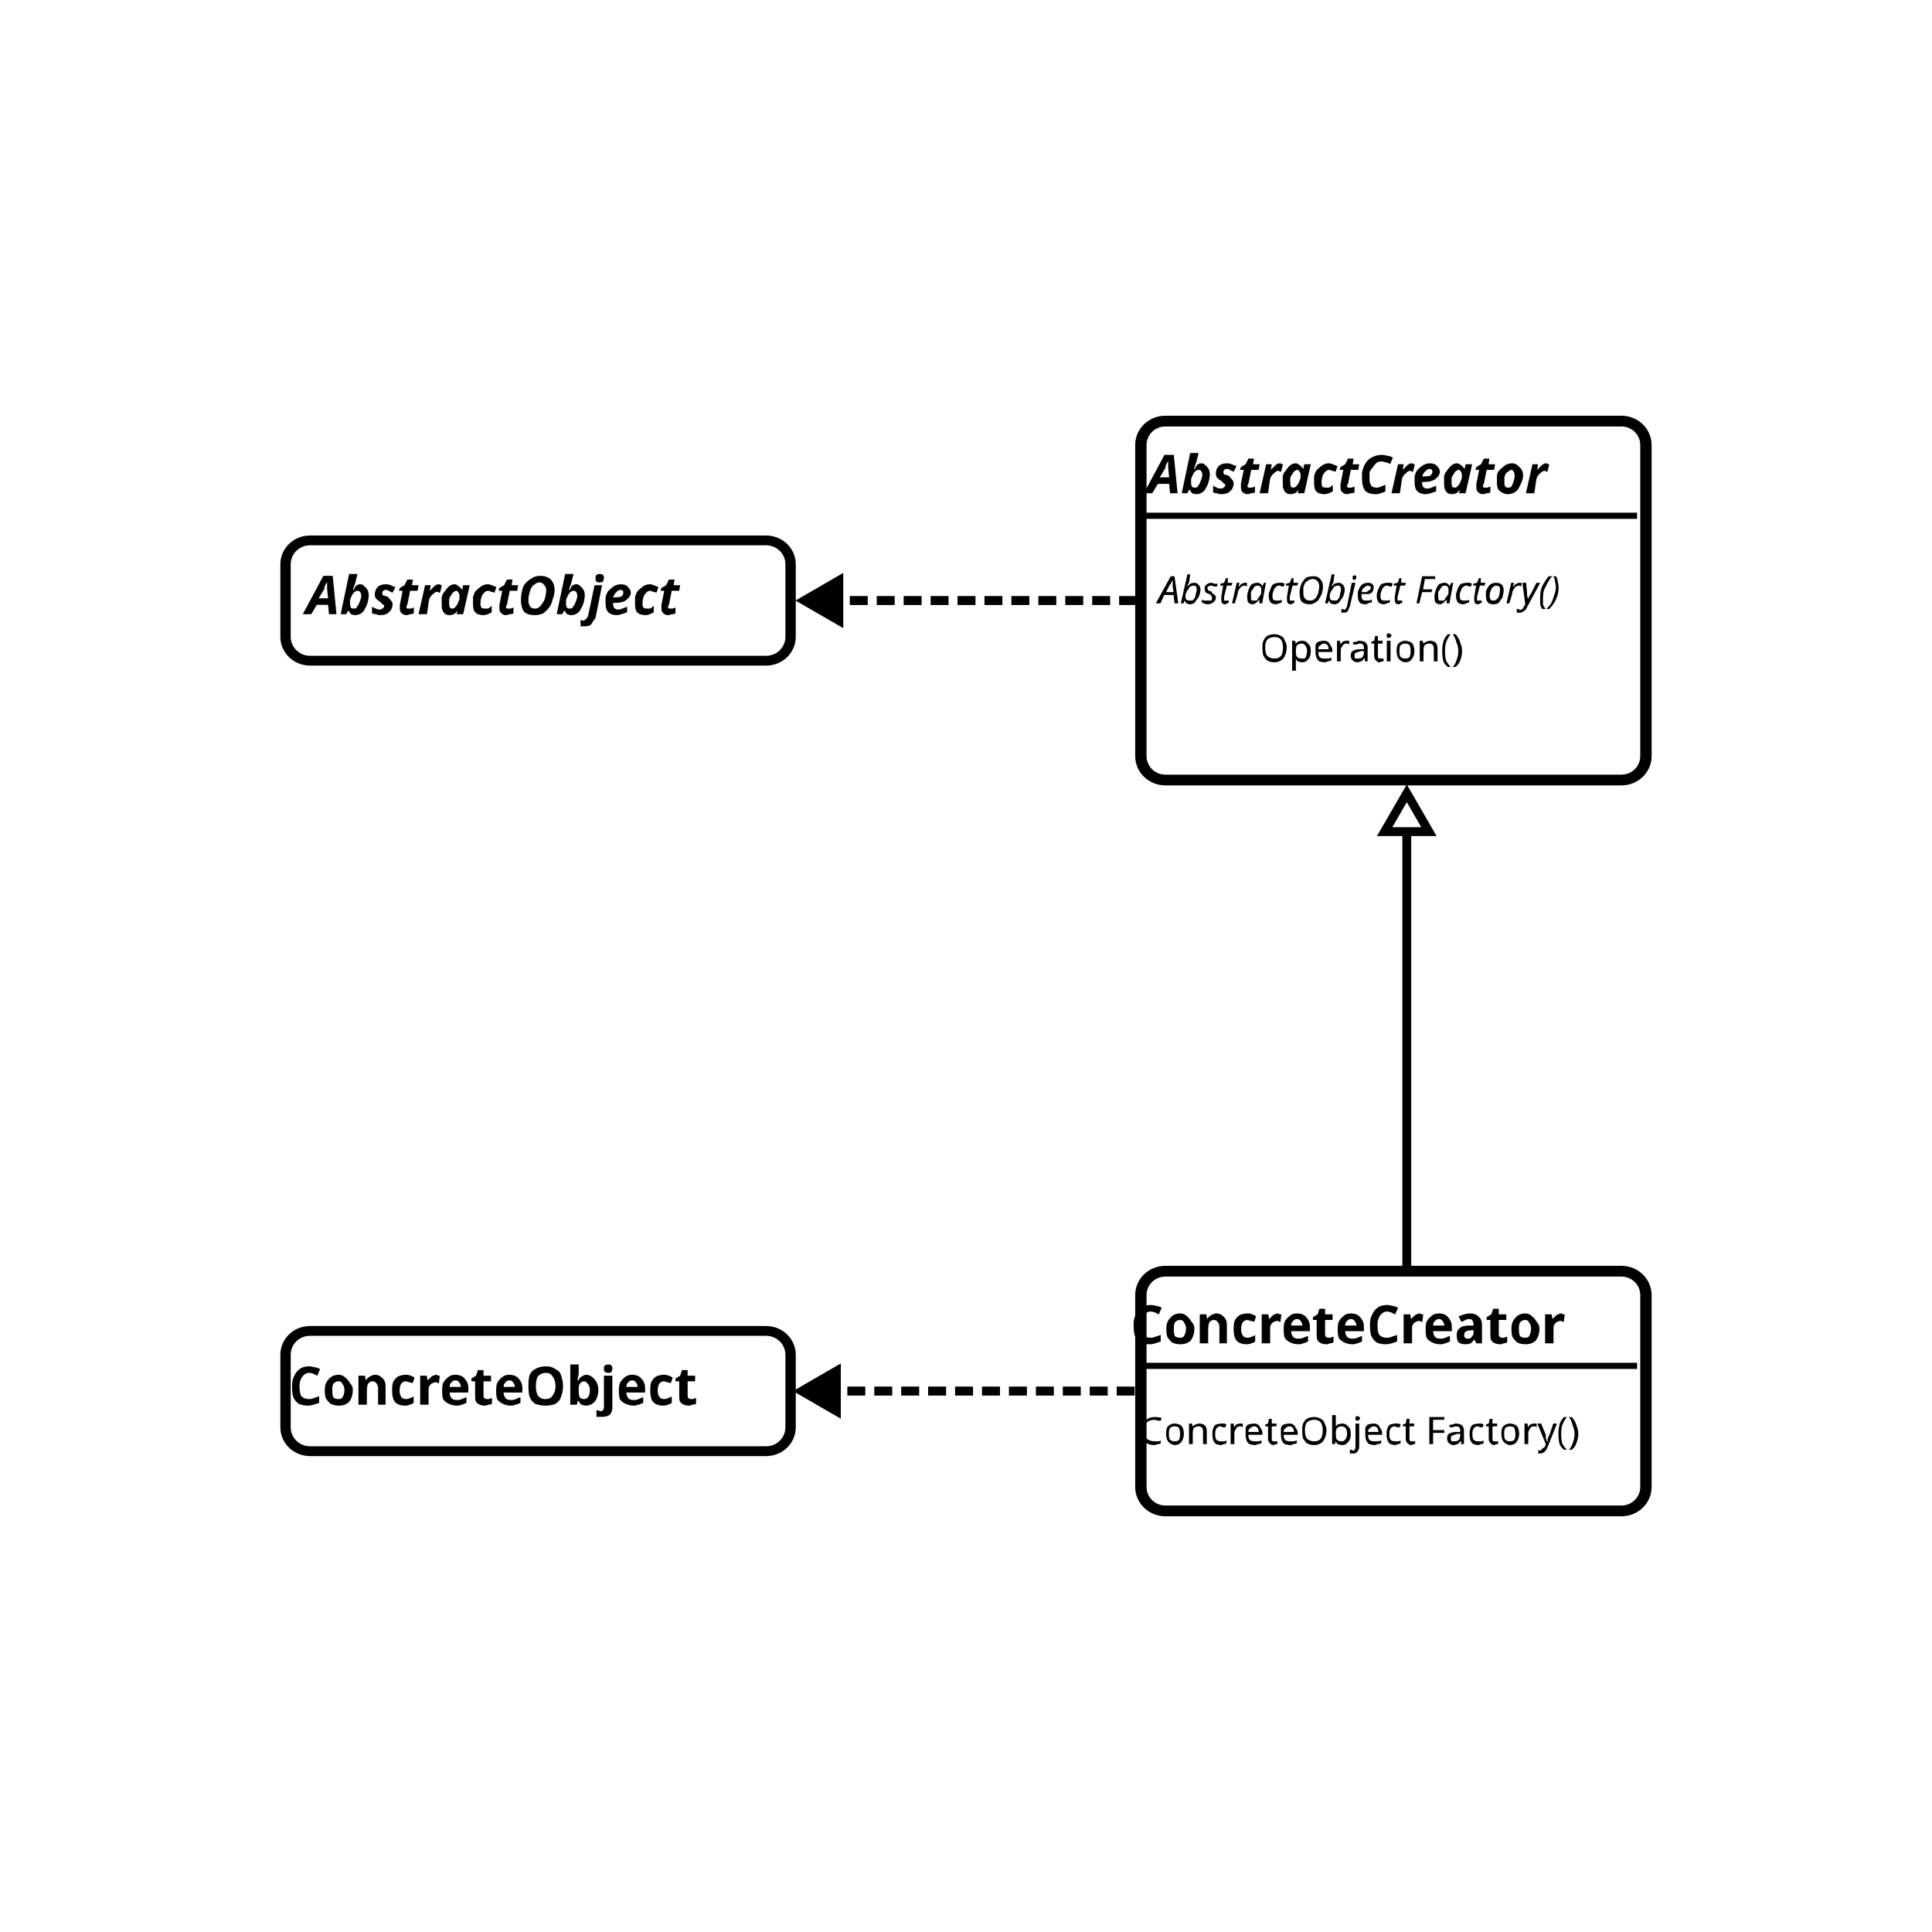
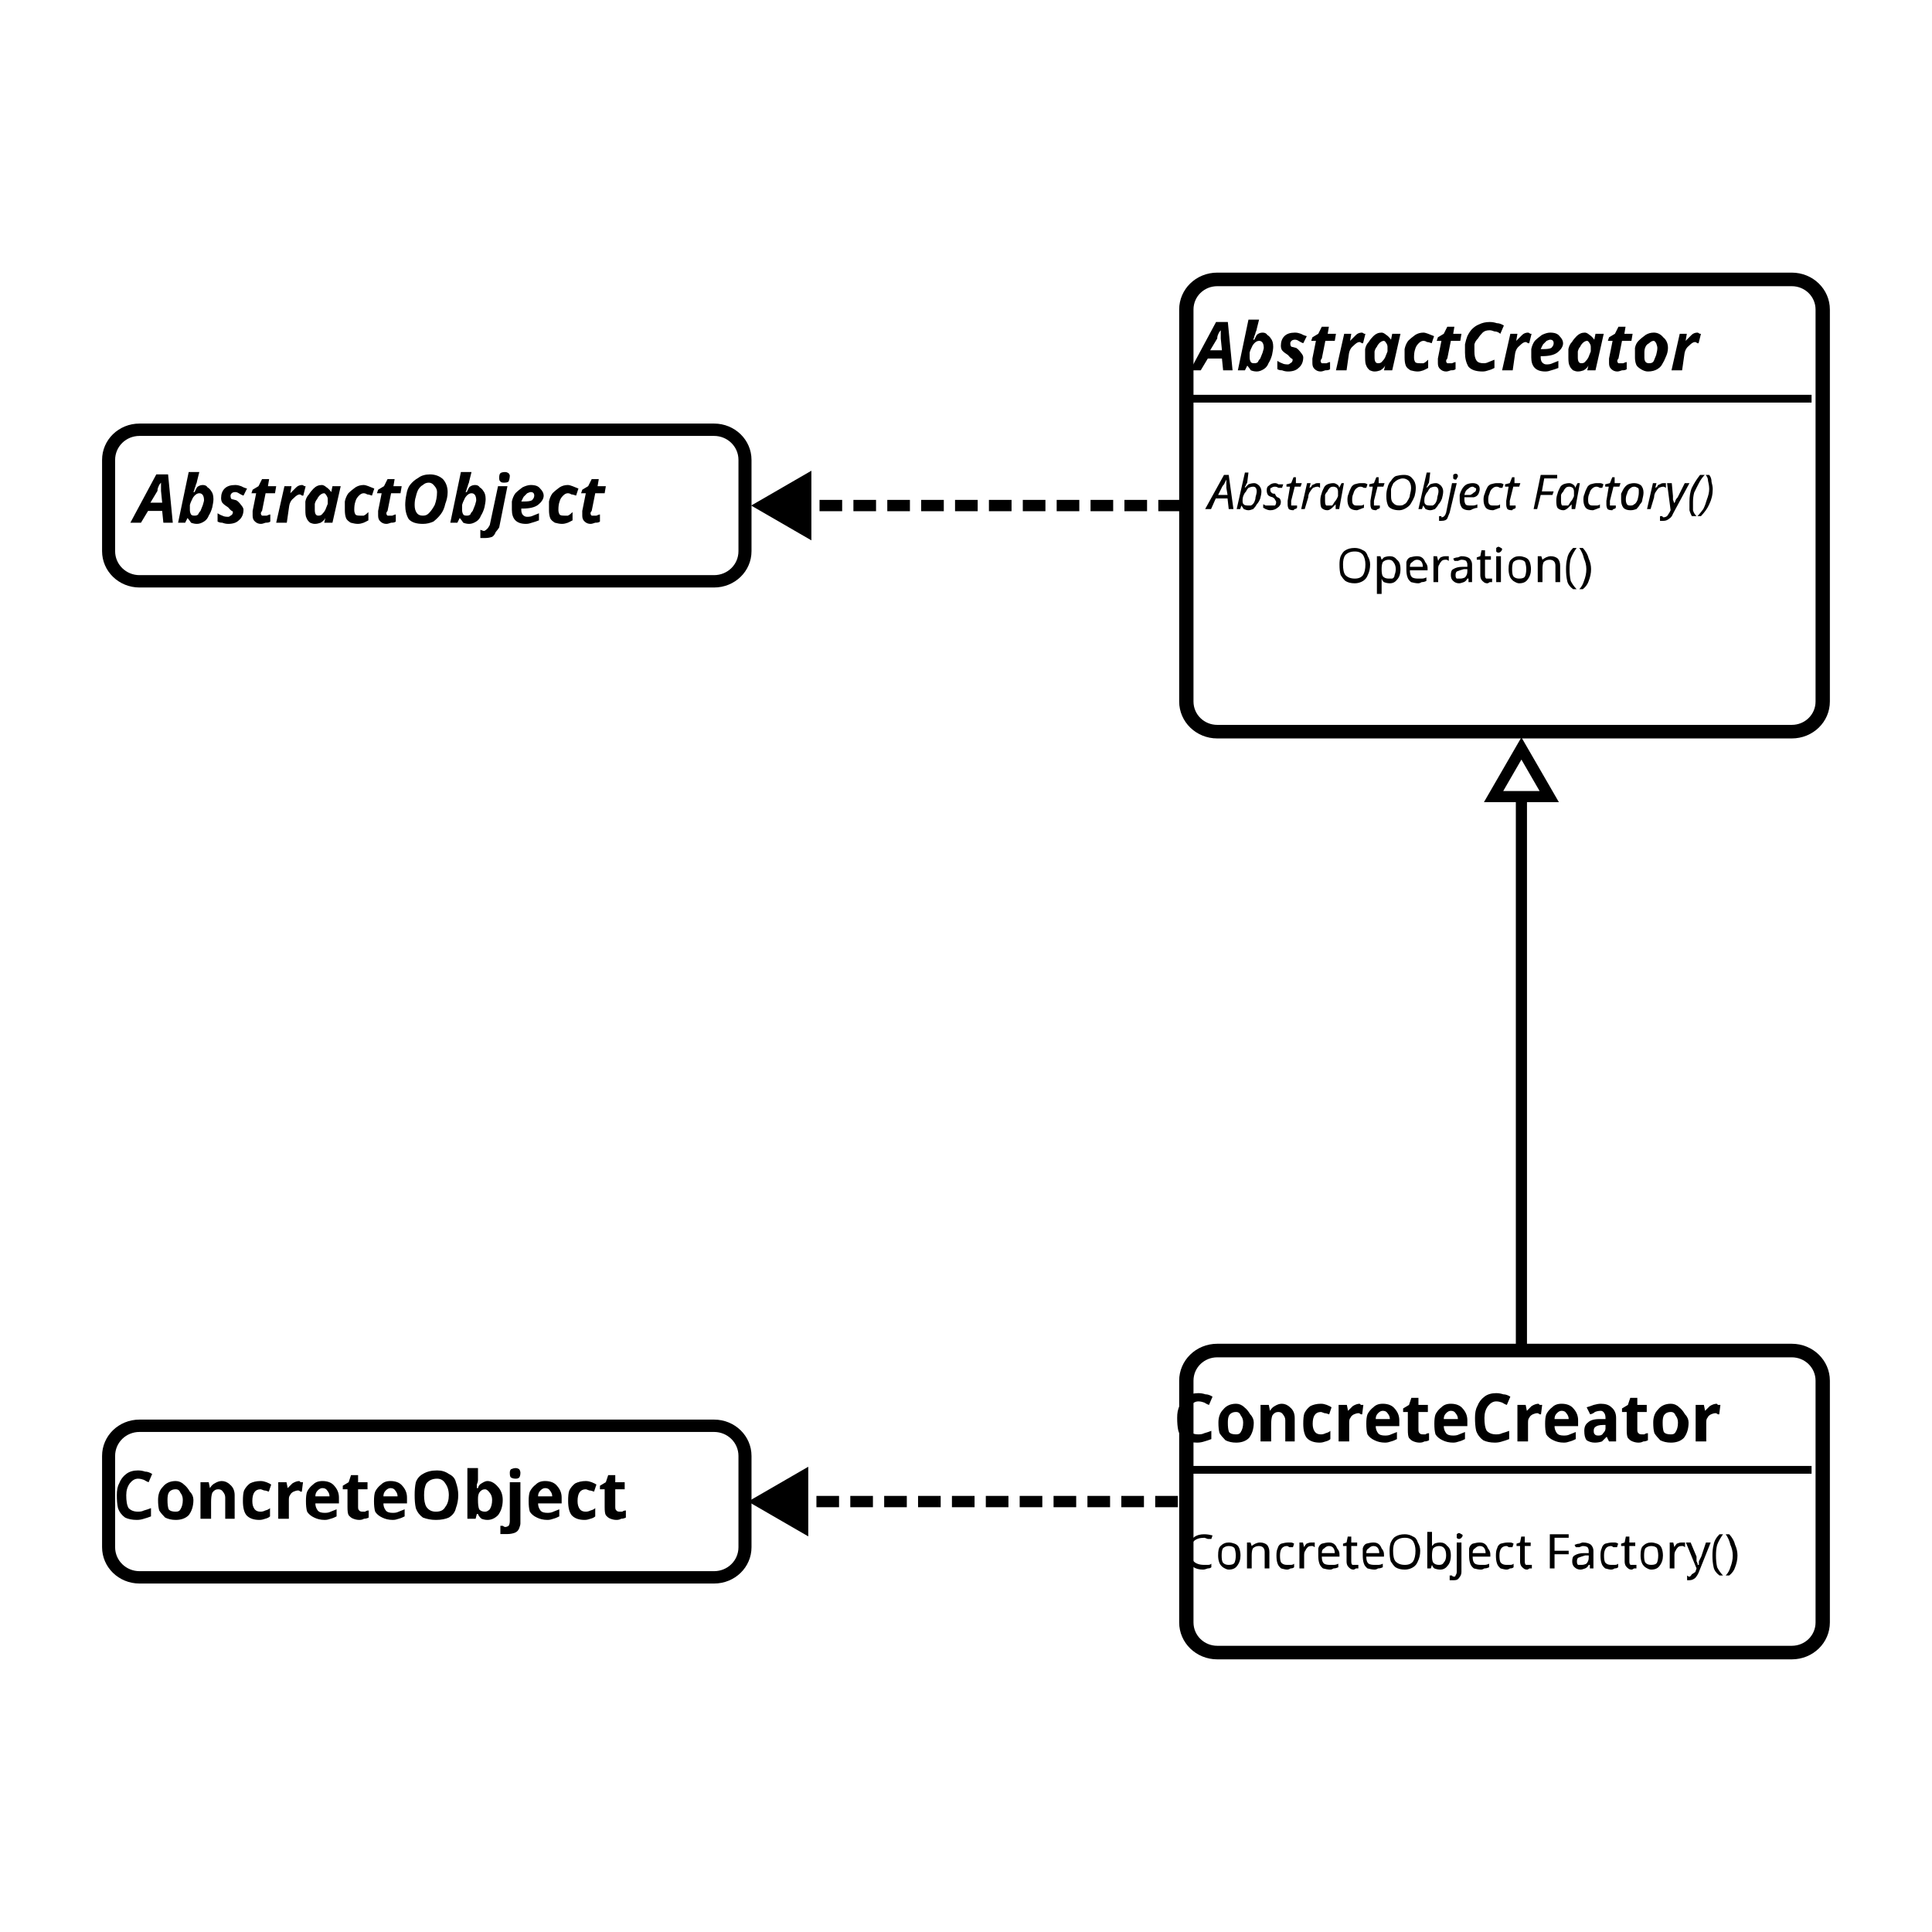
<svg xmlns="http://www.w3.org/2000/svg" width="122" height="122" viewBox="0 0 32.279 32.279" version="1.1" id="svg1">
  <defs id="defs1">
    <marker style="overflow:visible" id="ColoredTriangle" refX="0" refY="0" orient="auto-start-reverse" markerWidth="1" markerHeight="1" viewBox="0 0 1 1" preserveAspectRatio="xMidYMid">
      <path transform="scale(0.5)" style="fill:context-fill;fill-rule:evenodd;stroke:context-stroke;stroke-width:2" d="M 5.77,0 -2.88,5 V -5 Z" id="path5" />
    </marker>
    <marker style="overflow:visible" id="Triangle" refX="0" refY="0" orient="auto-start-reverse" markerWidth="1" markerHeight="1" viewBox="0 0 1 1" preserveAspectRatio="xMidYMid">
      <path transform="scale(0.5)" style="fill:context-stroke;fill-rule:evenodd;stroke:context-stroke;stroke-width:1pt" d="M 5.77,0 -2.88,5 V -5 Z" id="path135" />
    </marker>
    <marker style="overflow:visible" id="Triangle-7" refX="0" refY="0" orient="auto-start-reverse" markerWidth="1" markerHeight="1" viewBox="0 0 1 1" preserveAspectRatio="xMidYMid">
      <path transform="scale(0.5)" style="fill:context-stroke;fill-rule:evenodd;stroke:context-stroke;stroke-width:1pt" d="M 5.77,0 -2.88,5 V -5 Z" id="path135-5" />
    </marker>
  </defs>
  <g id="layer2" style="display:inline">
    <rect style="fill:#ffffff;fill-opacity:1;stroke:#ffffff;stroke-width:0.202;stroke-linecap:square;stroke-opacity:1" id="rect2" width="32.077" height="32.077" x="0.101" y="0.101" />
  </g>
  <g id="layer1" style="display:inline" transform="translate(0,1.810437)">
-     <g id="g7" transform="translate(-8.722151,19.63102)" style="display:inline">
+     <g id="g7" transform="matrix(1.26,0,0,1.26,-15.1862,21.00951)" style="display:inline">
      <text xml:space="preserve" style="font-size:0.882px;text-align:center;writing-mode:lr-tb;direction:ltr;text-anchor:middle;display:inline;fill:none;fill-rule:nonzero;stroke:#000000;stroke-width:1;stroke-linecap:square;stroke-linejoin:miter;stroke-miterlimit:4;stroke-dasharray:none;stroke-opacity:1;paint-order:normal" x="17.73" y="2.029" id="text7">
        <tspan id="tspan7" style="font-style:normal;font-variant:normal;font-weight:bold;font-stretch:normal;font-size:0.882px;font-family:'Noto Sans';-inkscape-font-specification:'Noto Sans Bold';fill:#000000;fill-opacity:1;stroke:none;stroke-width:1;stroke-dasharray:none" x="17.73" y="2.029">ConcreteObject</tspan>
      </text>
      <path style="display:inline;fill:none;fill-rule:nonzero;stroke:#000000;stroke-width:0.164;stroke-linecap:square;stroke-linejoin:miter;stroke-miterlimit:4;stroke-dasharray:none;stroke-opacity:1;paint-order:normal" id="path7" width="8" height="2.011" x="13.492" y="0.793" rx="0.389" ry="0.4" transform="matrix(1.054674,0,0,0.9994674,-0.736054,0.00202026)" d="m 13.88,0.793 h 7.223 c 0.215,0 0.389,0.178 0.389,0.4 v 1.211 c 0,0.222 -0.173,0.4 -0.389,0.4 h -7.223 c -0.215,0 -0.389,-0.178 -0.389,-0.4 V 1.193 c 0,-0.222 0.173,-0.4 0.389,-0.4 z" />
    </g>
-     <g id="g1" transform="translate(5.568547,18.63352)" style="display:inline">
+     <g id="g1" transform="matrix(1.26,0,0,1.26,2.820077,19.75266)" style="display:inline">
      <text xml:space="preserve" style="font-size:0.635px;text-align:center;writing-mode:lr-tb;direction:ltr;text-anchor:middle;display:inline;fill:none;fill-rule:nonzero;stroke:#000000;stroke-width:1;stroke-linecap:square;stroke-linejoin:miter;stroke-miterlimit:4;stroke-dasharray:none;stroke-opacity:1;paint-order:normal" x="17.701" y="3.681" id="text4">
        <tspan id="tspan4" style="font-style:normal;font-variant:normal;font-weight:500;font-stretch:normal;font-size:0.635px;font-family:'Noto Sans';-inkscape-font-specification:'Noto Sans Medium';fill:#000000;fill-opacity:1;stroke:none;stroke-width:1;stroke-dasharray:none" x="17.701" y="3.681">ConcreteObject Factory()</tspan>
      </text>
      <path style="display:inline;fill:none;fill-opacity:1;stroke:#000000;stroke-width:0.103;stroke-linecap:square;stroke-dasharray:none;stroke-opacity:1" d="m 11.786,5.386 h 8.343 z" id="path4" transform="translate(1.6542,-3.009735)" />
      <text xml:space="preserve" style="font-size:0.882px;text-align:center;writing-mode:lr-tb;direction:ltr;text-anchor:middle;display:inline;fill:none;fill-rule:nonzero;stroke:#000000;stroke-width:1;stroke-linecap:square;stroke-linejoin:miter;stroke-miterlimit:4;stroke-dasharray:none;stroke-opacity:1;paint-order:normal" x="17.717" y="2.001" id="text1">
        <tspan id="tspan1" style="font-style:normal;font-variant:normal;font-weight:bold;font-stretch:normal;font-size:0.882px;font-family:'Noto Sans';-inkscape-font-specification:'Noto Sans Bold';fill:#000000;fill-opacity:1;stroke:none;stroke-width:1;stroke-dasharray:none" x="17.717" y="2.001">ConcreteCreator</tspan>
      </text>
      <path style="display:inline;fill:none;fill-rule:nonzero;stroke:#000000;stroke-width:0.18;stroke-linecap:square;stroke-linejoin:miter;stroke-miterlimit:4;stroke-dasharray:none;stroke-opacity:1;paint-order:normal" id="rect1" width="8" height="4.007" x="13.492" y="0.793" rx="0.389" ry="0.4" transform="matrix(1.054674,0,0,0.9994674,-0.736054,0.00202026)" d="m 13.88,0.793 h 7.223 c 0.215,0 0.389,0.178 0.389,0.4 V 4.4 c 0,0.222 -0.173,0.4 -0.389,0.4 h -7.223 c -0.215,0 -0.389,-0.178 -0.389,-0.4 V 1.193 c 0,-0.222 0.173,-0.4 0.389,-0.4 z" />
    </g>
-     <g id="g10" transform="translate(5.568547,4.430312)" style="display:inline">
+     <g id="g10" transform="matrix(1.26,0,0,1.26,2.820077,1.856615)" style="display:inline">
      <text xml:space="preserve" style="font-size:0.635px;text-align:center;writing-mode:lr-tb;direction:ltr;text-anchor:middle;display:inline;fill:none;fill-rule:nonzero;stroke:#000000;stroke-width:1;stroke-linecap:square;stroke-linejoin:miter;stroke-miterlimit:4;stroke-dasharray:none;stroke-opacity:1;paint-order:normal" x="17.701" y="3.837" id="text8">
        <tspan id="tspan8" style="font-style:italic;font-variant:normal;font-weight:500;font-stretch:normal;font-size:0.635px;font-family:'Noto Sans';-inkscape-font-specification:'Noto Sans Medium Italic';fill:#000000;fill-opacity:1;stroke:none;stroke-width:1;stroke-dasharray:none" x="17.701" y="3.837">AbstractObject Factory()</tspan>
      </text>
      <text xml:space="preserve" style="font-size:0.635px;text-align:center;writing-mode:lr-tb;direction:ltr;text-anchor:middle;display:inline;fill:none;fill-rule:nonzero;stroke:#000000;stroke-width:1;stroke-linecap:square;stroke-linejoin:miter;stroke-miterlimit:4;stroke-dasharray:none;stroke-opacity:1;paint-order:normal" x="17.735" y="4.807" id="text9">
        <tspan id="tspan9" style="font-style:normal;font-variant:normal;font-weight:500;font-stretch:normal;font-size:0.635px;font-family:'Noto Sans';-inkscape-font-specification:'Noto Sans Medium';fill:#000000;fill-opacity:1;stroke:none;stroke-width:1;stroke-dasharray:none" x="17.735" y="4.807">Operation()</tspan>
      </text>
      <path style="display:inline;fill:none;fill-opacity:1;stroke:#000000;stroke-width:0.103;stroke-linecap:square;stroke-dasharray:none;stroke-opacity:1" d="m 11.786,5.386 h 8.343 z" id="path9" transform="translate(1.6542,-3.009735)" />
      <text xml:space="preserve" style="font-size:0.882px;text-align:center;writing-mode:lr-tb;direction:ltr;text-anchor:middle;display:inline;fill:none;fill-rule:nonzero;stroke:#000000;stroke-width:1;stroke-linecap:square;stroke-linejoin:miter;stroke-miterlimit:4;stroke-dasharray:none;stroke-opacity:1;paint-order:normal" x="17.717" y="2.001" id="text10">
        <tspan id="tspan10" style="font-style:italic;font-variant:normal;font-weight:bold;font-stretch:normal;font-size:0.882px;font-family:'Noto Sans';-inkscape-font-specification:'Noto Sans Bold Italic';fill:#000000;fill-opacity:1;stroke:none;stroke-width:1;stroke-dasharray:none" x="17.717" y="2.001">AbstractCreator</tspan>
      </text>
      <path style="display:inline;fill:none;fill-rule:nonzero;stroke:#000000;stroke-width:0.18;stroke-linecap:square;stroke-linejoin:miter;stroke-miterlimit:4;stroke-dasharray:none;stroke-opacity:1;paint-order:normal" id="path10" width="8" height="6" x="13.492" y="0.793" rx="0.389" ry="0.4" transform="matrix(1.054674,0,0,0.9994674,-0.736054,0.00202026)" d="m 13.88,0.793 h 7.223 c 0.215,0 0.389,0.178 0.389,0.4 v 5.2 c 0,0.222 -0.173,0.4 -0.389,0.4 h -7.223 c -0.215,0 -0.389,-0.178 -0.389,-0.4 v -5.2 c 0,-0.222 0.173,-0.4 0.389,-0.4 z" />
    </g>
-     <g id="g2" transform="translate(-8.722151,6.423714)" style="display:inline">
+     <g id="g2" transform="matrix(1.26,0,0,1.26,-15.1862,4.368301)" style="display:inline">
      <text xml:space="preserve" style="font-size:0.882px;text-align:center;writing-mode:lr-tb;direction:ltr;text-anchor:middle;display:inline;fill:none;fill-rule:nonzero;stroke:#000000;stroke-width:1;stroke-linecap:square;stroke-linejoin:miter;stroke-miterlimit:4;stroke-dasharray:none;stroke-opacity:1;paint-order:normal" x="17.73" y="2.029" id="text2">
        <tspan id="tspan2" style="font-style:italic;font-variant:normal;font-weight:bold;font-stretch:normal;font-size:0.882px;font-family:'Noto Sans';-inkscape-font-specification:'Noto Sans Bold Italic';fill:#000000;fill-opacity:1;stroke:none;stroke-width:1;stroke-dasharray:none" x="17.73" y="2.029">AbstractObject</tspan>
      </text>
      <path style="display:inline;fill:none;fill-rule:nonzero;stroke:#000000;stroke-width:0.164;stroke-linecap:square;stroke-linejoin:miter;stroke-miterlimit:4;stroke-dasharray:none;stroke-opacity:1;paint-order:normal" id="path2" width="8" height="2.011" x="13.492" y="0.793" rx="0.389" ry="0.4" transform="matrix(1.054674,0,0,0.9994674,-0.736054,0.00202026)" d="m 13.88,0.793 h 7.223 c 0.215,0 0.389,0.178 0.389,0.4 v 1.211 c 0,0.222 -0.173,0.4 -0.389,0.4 h -7.223 c -0.215,0 -0.389,-0.178 -0.389,-0.4 V 1.193 c 0,-0.222 0.173,-0.4 0.389,-0.4 z" />
    </g>
-     <path style="fill:none;stroke:#000000;stroke-width:0.15;stroke-linecap:square;stroke-linejoin:miter;stroke-dasharray:0.15, 0.3;stroke-dashoffset:0;stroke-opacity:1;marker-start:url(#Triangle);paint-order:markers fill stroke" d="m 13.823,8.223 h 5.277" id="path12" />
-     <path style="display:inline;fill:none;stroke:#000000;stroke-width:0.15;stroke-linecap:square;stroke-linejoin:miter;stroke-dasharray:0.15, 0.3;stroke-dashoffset:0;stroke-opacity:1;marker-start:url(#Triangle-7);paint-order:markers fill stroke" d="m 13.782,21.431 h 5.277" id="path12-6" />
-     <path style="fill:#ffffff;fill-opacity:1;stroke:#000000;stroke-width:0.148;stroke-linecap:square;stroke-linejoin:miter;stroke-dasharray:none;stroke-dashoffset:0;stroke-opacity:1;marker-end:url(#ColoredTriangle);paint-order:stroke markers fill" d="M 23.504,19.296 V 11.871" id="path15" />
+     <path style="fill:none;stroke:#000000;stroke-width:0.189;stroke-linecap:square;stroke-linejoin:miter;stroke-dasharray:0.189, 0.377;stroke-dashoffset:0;stroke-opacity:1;marker-start:url(#Triangle);paint-order:markers fill stroke" d="m 13.221,6.636 h 6.649" id="path12" />
+     <path style="display:inline;fill:none;stroke:#000000;stroke-width:0.189;stroke-linecap:square;stroke-linejoin:miter;stroke-dasharray:0.189, 0.377;stroke-dashoffset:0;stroke-opacity:1;marker-start:url(#Triangle-7);paint-order:markers fill stroke" d="M 13.169,23.277 H 19.819" id="path12-6" />
+     <path style="fill:#ffffff;fill-opacity:1;stroke:#000000;stroke-width:0.186;stroke-linecap:square;stroke-linejoin:miter;stroke-dasharray:none;stroke-dashoffset:0;stroke-opacity:1;marker-end:url(#ColoredTriangle);paint-order:stroke markers fill" d="M 25.419,20.587 V 11.231" id="path15" />
  </g>
</svg>
